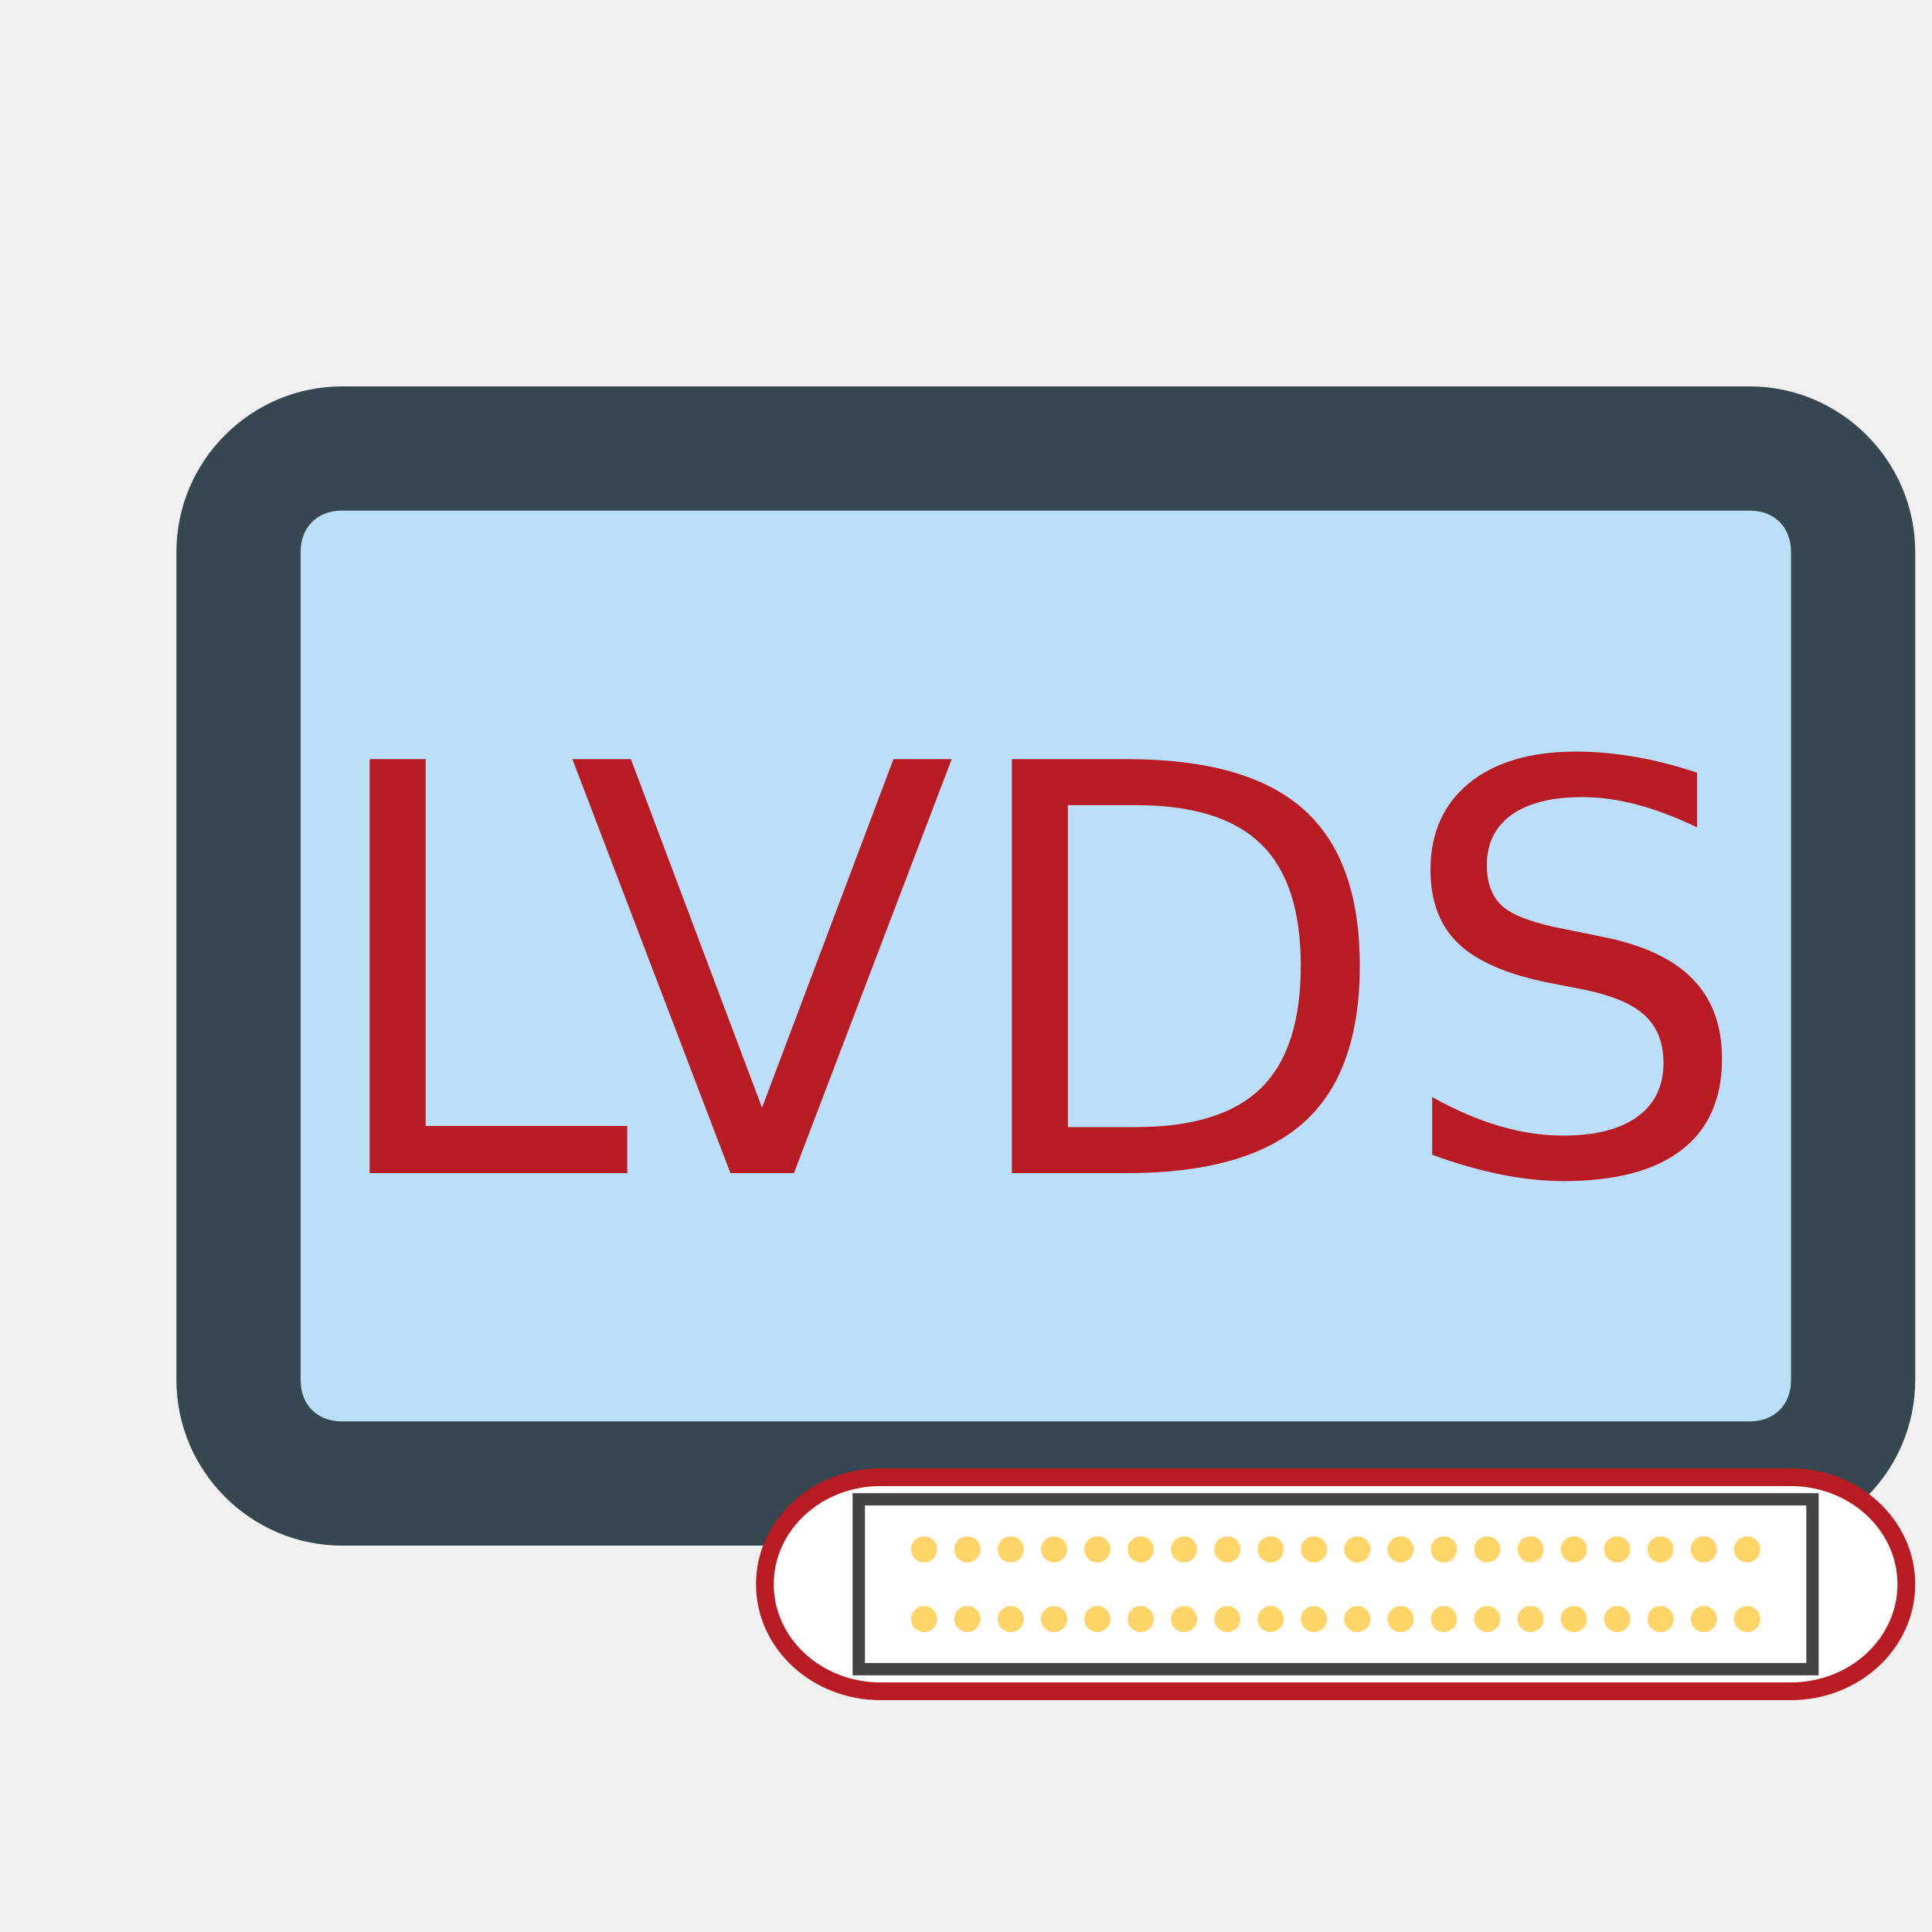
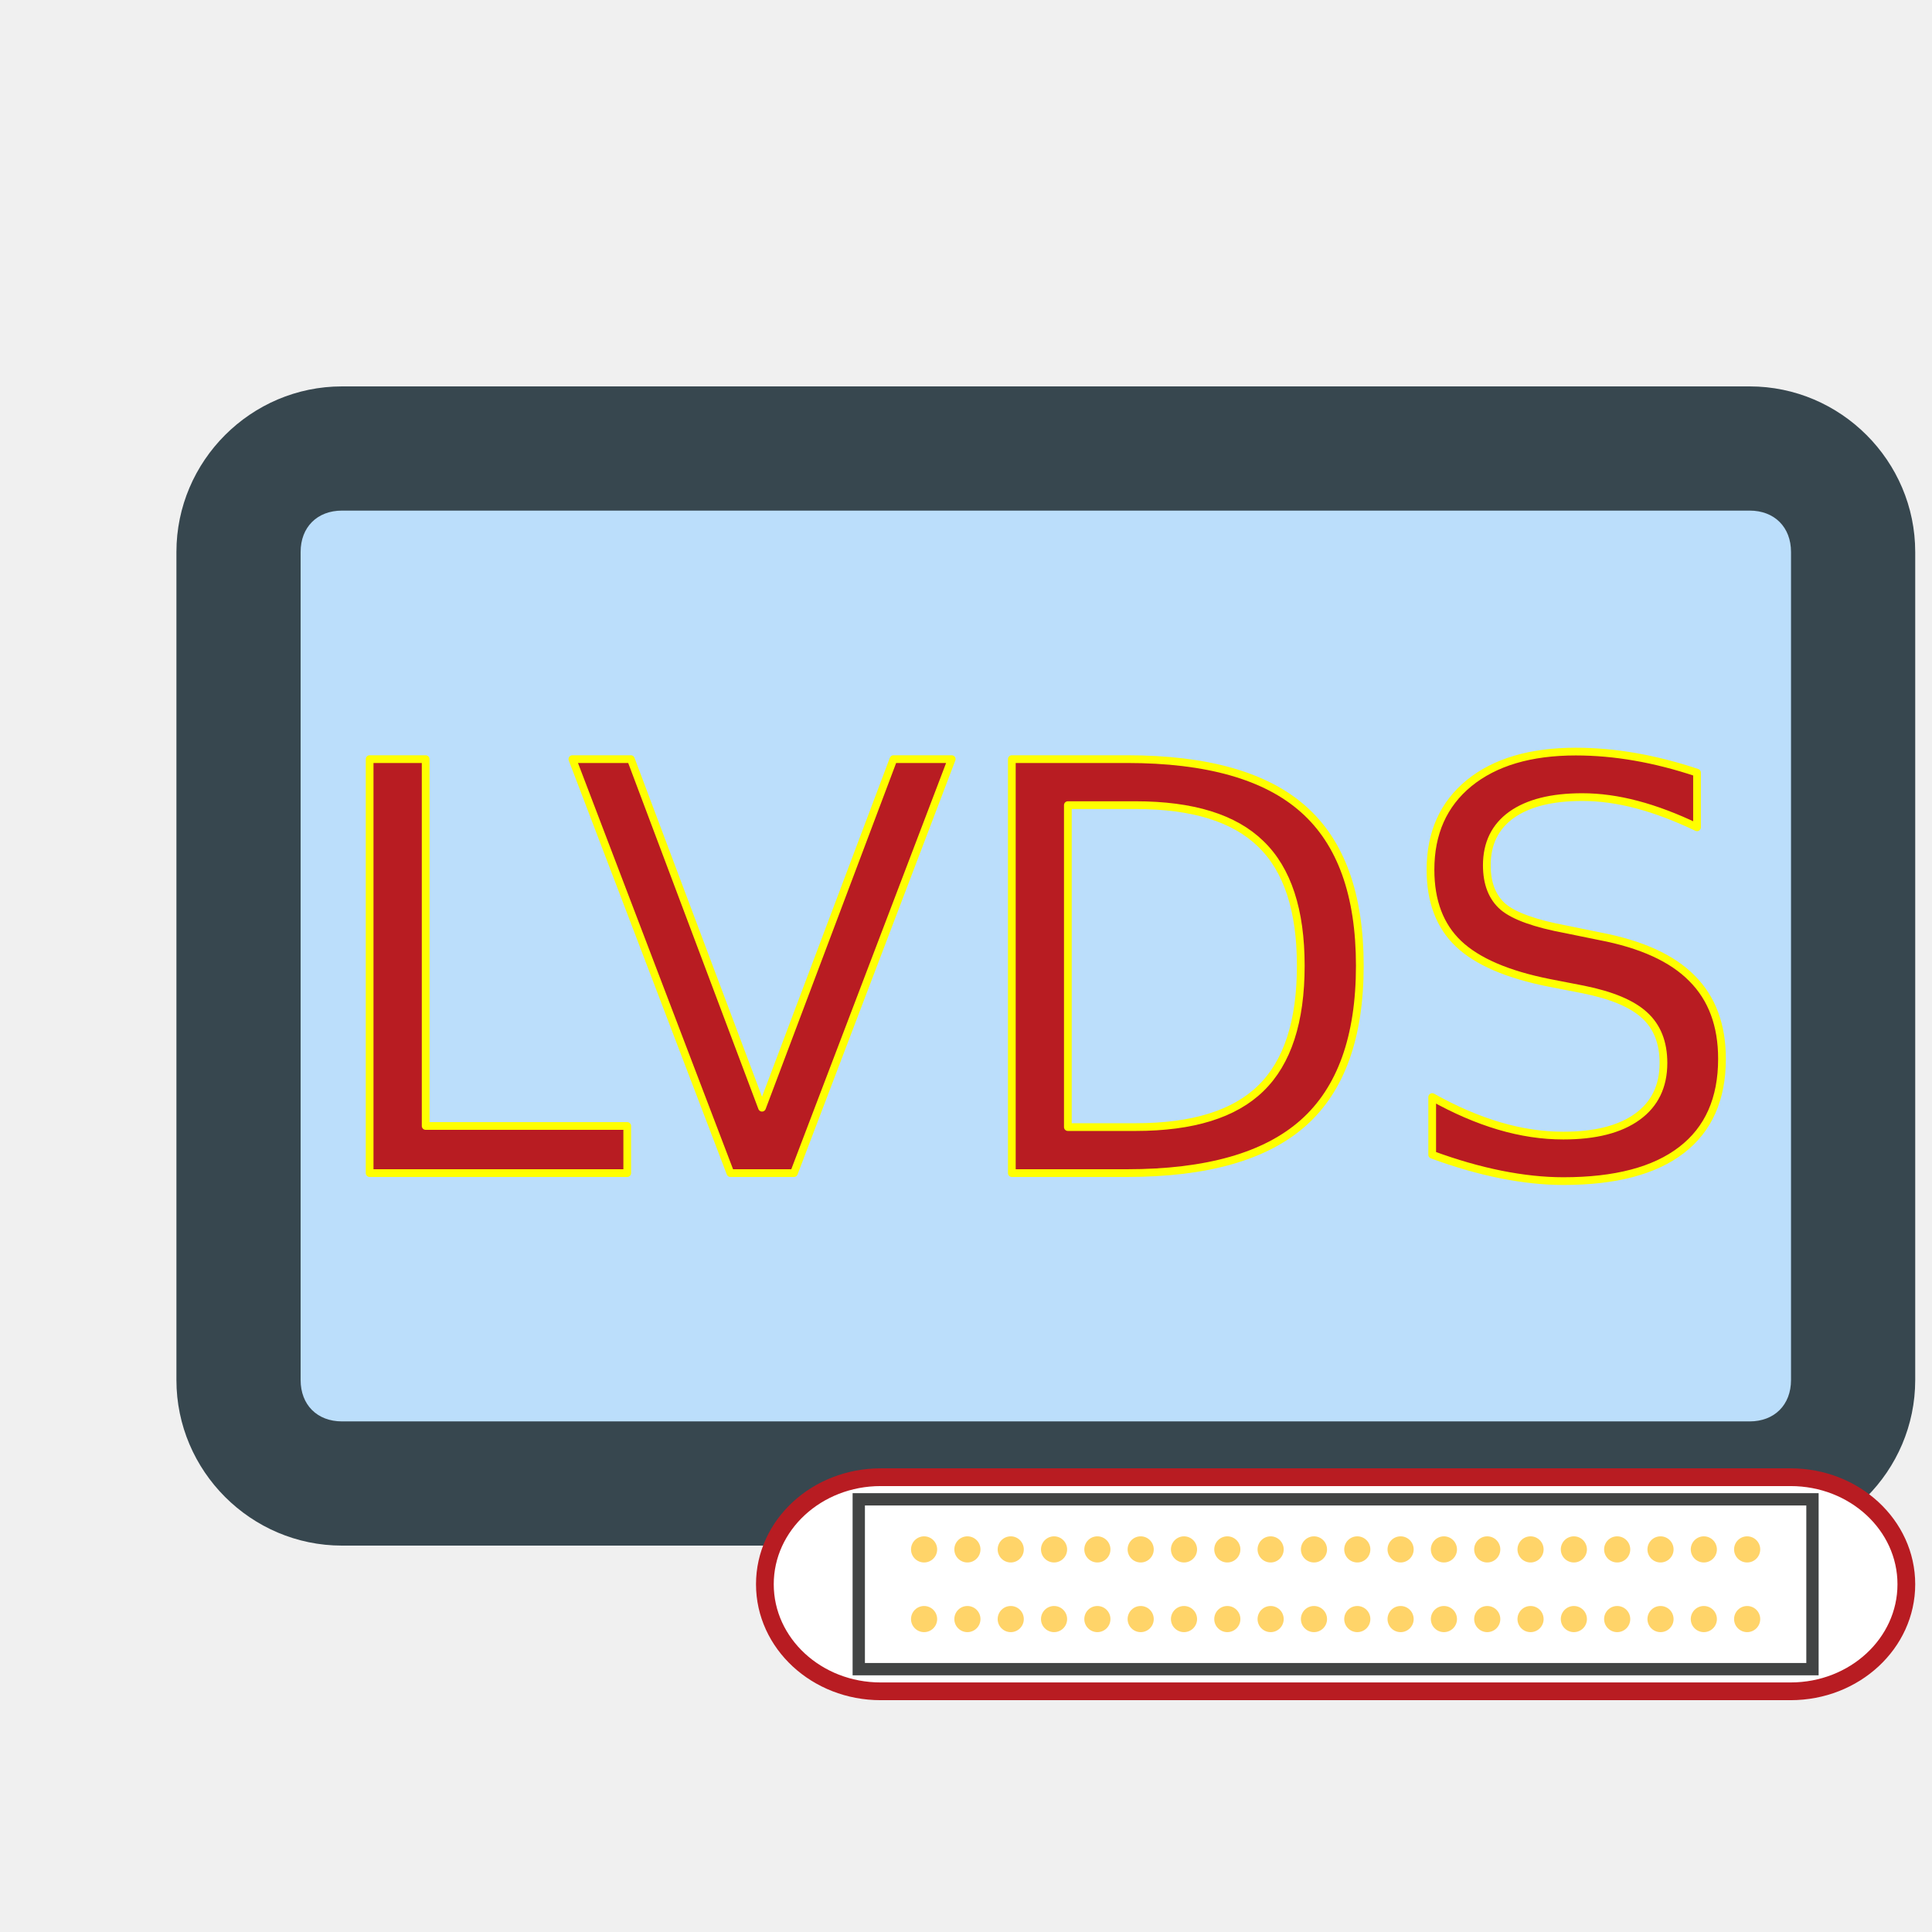
<svg xmlns="http://www.w3.org/2000/svg" version="1.1" id="Ebene_1" x="0px" y="0px" viewBox="0 0 50 50" xml:space="preserve" width="50" height="50">
  <defs id="defs11" />
  <style type="text/css" id="style3">
	.st0{fill:#37474F;}
	.st1{fill:#BBDEFB;}
</style>
  <g id="g4141" transform="matrix(1.071429,0,0,1.071429,1.351405,-56.42857)">
    <path style="fill:#37474f" id="path5" d="m 7,62 34,0 c 2.2,0 4,1.8 4,4 l 0,20 c 0,2.2 -1.8,4 -4,4 L 7,90 C 4.8,90 3,88.2 3,86 L 3,66 c 0,-2.2 1.8,-4 4,-4 z" class="st0" />
    <path style="fill:#bbdefb" id="path7" d="m 42,86 0,-20 c 0,-0.6 -0.4,-1 -1,-1 L 7,65 c -0.6,0 -1,0.4 -1,1 l 0,20 c 0,0.6 0.4,1 1,1 l 34,0 c 0.6,0 1,-0.4 1,-1 z" class="st1" />
  </g>
-   <g id="g4196">
-     <path d="m 9.566,19.646 1.45,0 0,9.494 5.217,0 0,1.22 -6.667,0 0,-10.714 z" style="font-style:normal;font-weight:normal;font-size:medium;line-height:125%;font-family:sans-serif;letter-spacing:0px;word-spacing:0px;fill:#b81c22;fill-opacity:1;stroke:none;stroke-width:1px;stroke-linecap:butt;stroke-linejoin:miter;stroke-opacity:1" id="path4184" />
-     <path d="m 18.903,30.36 -4.09,-10.714 1.514,0 3.394,9.021 3.402,-9.021 1.507,0 -4.083,10.714 -1.643,0 z" style="font-style:normal;font-weight:normal;font-size:medium;line-height:125%;font-family:sans-serif;letter-spacing:0px;word-spacing:0px;fill:#b81c22;fill-opacity:1;stroke:none;stroke-width:1px;stroke-linecap:butt;stroke-linejoin:miter;stroke-opacity:1" id="path4186" />
-     <path d="m 27.636,20.837 0,8.332 1.751,0 q 2.217,0 3.244,-1.005 1.033,-1.005 1.033,-3.172 0,-2.153 -1.033,-3.15 -1.026,-1.005 -3.244,-1.005 l -1.751,0 z m -1.45,-1.191 2.978,0 q 3.114,0 4.571,1.299 1.457,1.292 1.457,4.047 0,2.77 -1.464,4.069 -1.464,1.299 -4.564,1.299 l -2.978,0 0,-10.714 z" style="font-style:normal;font-weight:normal;font-size:medium;line-height:125%;font-family:sans-serif;letter-spacing:0px;word-spacing:0px;fill:#b81c22;fill-opacity:1;stroke:none;stroke-width:1px;stroke-linecap:butt;stroke-linejoin:miter;stroke-opacity:1" id="path4188" />
-     <path d="m 43.919,19.997 0,1.414 q -0.825,-0.395 -1.557,-0.588 -0.732,-0.194 -1.414,-0.194 -1.184,0 -1.83,0.459 -0.639,0.459 -0.639,1.306 0,0.71 0.423,1.076 0.431,0.359 1.622,0.581 l 0.876,0.179 q 1.622,0.309 2.39,1.091 0.775,0.775 0.775,2.081 0,1.557 -1.048,2.361 -1.041,0.804 -3.057,0.804 -0.761,0 -1.622,-0.172 -0.854,-0.172 -1.773,-0.51 l 0,-1.493 q 0.883,0.495 1.729,0.746 0.847,0.251 1.665,0.251 1.241,0 1.916,-0.488 0.675,-0.488 0.675,-1.392 0,-0.789 -0.488,-1.234 -0.481,-0.445 -1.586,-0.667 l -0.883,-0.172 q -1.622,-0.323 -2.347,-1.012 -0.725,-0.689 -0.725,-1.916 0,-1.421 0.997,-2.239 1.005,-0.818 2.763,-0.818 0.754,0 1.536,0.136 0.782,0.136 1.6,0.409 z" style="font-style:normal;font-weight:normal;font-size:medium;line-height:125%;font-family:sans-serif;letter-spacing:0px;word-spacing:0px;fill:#b81c22;fill-opacity:1;stroke:none;stroke-width:1px;stroke-linecap:butt;stroke-linejoin:miter;stroke-opacity:1" id="path4190" />
+   <g id="g4196" style="stroke:#ffff00;stroke-opacity:1;stroke-linejoin:round;stroke-linecap:round;stroke-width:0.2;stroke-miterlimit:4;stroke-dasharray:none">
+     <path d="m 9.566,19.646 1.45,0 0,9.494 5.217,0 0,1.22 -6.667,0 0,-10.714 z" style="font-style:normal;font-weight:normal;font-size:medium;line-height:125%;font-family:sans-serif;letter-spacing:0px;word-spacing:0px;fill:#b81c22;fill-opacity:1;stroke:#ffff00;stroke-width:0.2;stroke-linecap:round;stroke-linejoin:round;stroke-opacity:1;stroke-miterlimit:4;stroke-dasharray:none" id="path4184" />
+     <path d="m 18.903,30.36 -4.09,-10.714 1.514,0 3.394,9.021 3.402,-9.021 1.507,0 -4.083,10.714 -1.643,0 z" style="font-style:normal;font-weight:normal;font-size:medium;line-height:125%;font-family:sans-serif;letter-spacing:0px;word-spacing:0px;fill:#b81c22;fill-opacity:1;stroke:#ffff00;stroke-width:0.2;stroke-linecap:round;stroke-linejoin:round;stroke-opacity:1;stroke-miterlimit:4;stroke-dasharray:none" id="path4186" />
+     <path d="m 27.636,20.837 0,8.332 1.751,0 q 2.217,0 3.244,-1.005 1.033,-1.005 1.033,-3.172 0,-2.153 -1.033,-3.15 -1.026,-1.005 -3.244,-1.005 l -1.751,0 z m -1.45,-1.191 2.978,0 q 3.114,0 4.571,1.299 1.457,1.292 1.457,4.047 0,2.77 -1.464,4.069 -1.464,1.299 -4.564,1.299 l -2.978,0 0,-10.714 z" style="font-style:normal;font-weight:normal;font-size:medium;line-height:125%;font-family:sans-serif;letter-spacing:0px;word-spacing:0px;fill:#b81c22;fill-opacity:1;stroke:#ffff00;stroke-width:0.2;stroke-linecap:round;stroke-linejoin:round;stroke-opacity:1;stroke-miterlimit:4;stroke-dasharray:none" id="path4188" />
+     <path d="m 43.919,19.997 0,1.414 q -0.825,-0.395 -1.557,-0.588 -0.732,-0.194 -1.414,-0.194 -1.184,0 -1.83,0.459 -0.639,0.459 -0.639,1.306 0,0.71 0.423,1.076 0.431,0.359 1.622,0.581 l 0.876,0.179 q 1.622,0.309 2.39,1.091 0.775,0.775 0.775,2.081 0,1.557 -1.048,2.361 -1.041,0.804 -3.057,0.804 -0.761,0 -1.622,-0.172 -0.854,-0.172 -1.773,-0.51 l 0,-1.493 q 0.883,0.495 1.729,0.746 0.847,0.251 1.665,0.251 1.241,0 1.916,-0.488 0.675,-0.488 0.675,-1.392 0,-0.789 -0.488,-1.234 -0.481,-0.445 -1.586,-0.667 l -0.883,-0.172 q -1.622,-0.323 -2.347,-1.012 -0.725,-0.689 -0.725,-1.916 0,-1.421 0.997,-2.239 1.005,-0.818 2.763,-0.818 0.754,0 1.536,0.136 0.782,0.136 1.6,0.409 z" style="font-style:normal;font-weight:normal;font-size:medium;line-height:125%;font-family:sans-serif;letter-spacing:0px;word-spacing:0px;fill:#b81c22;fill-opacity:1;stroke:#ffff00;stroke-width:0.2;stroke-linecap:round;stroke-linejoin:round;stroke-opacity:1;stroke-miterlimit:4;stroke-dasharray:none" id="path4190" />
  </g>
  <g id="g4328" transform="translate(7.500001,16)">
    <rect style="opacity:1;fill:#ffffff;fill-opacity:1;stroke:#b81c22;stroke-width:0.459;stroke-linecap:butt;stroke-linejoin:miter;stroke-miterlimit:4;stroke-dasharray:none;stroke-dashoffset:0;stroke-opacity:1" id="rect4193" width="29.541" height="5.541" x="12.295" y="22.23" ry="2.77" rx="2.995" />
    <g transform="matrix(0.5607839,0,0,0.5607839,28.19145,10.9804)" id="g4583">
      <rect style="fill:#ffffff;stroke:#424444;stroke-width:0.568;stroke-miterlimit:10" x="-24.014" y="21.081" class="st7" width="44.013" height="7.838" id="rect13" />
      <g id="g4541" transform="translate(31.34847,-9.951571)">
        <circle style="fill:#ffd469" class="st4" cx="-52.348" cy="33.344" r="0.603" id="circle17" />
        <circle style="fill:#ffd469" class="st4" cx="-50.349" cy="33.344" r="0.603" id="circle19" />
        <circle style="fill:#ffd469" class="st4" cx="-48.349" cy="33.344" r="0.603" id="circle21" />
        <circle style="fill:#ffd469" class="st4" cx="-46.35" cy="33.344" r="0.603" id="circle23" />
        <circle style="fill:#ffd469" class="st4" cx="-44.351" cy="33.344" r="0.603" id="circle25" />
        <circle style="fill:#ffd469" class="st4" cx="-42.352" cy="33.344" r="0.603" id="circle27" />
        <circle style="fill:#ffd469" class="st4" cx="-40.353" cy="33.344" r="0.603" id="circle29" />
        <circle style="fill:#ffd469" class="st4" cx="-38.354" cy="33.344" r="0.603" id="circle31" />
        <circle style="fill:#ffd469" class="st4" cx="-36.355" cy="33.344" r="0.603" id="circle33" />
        <circle style="fill:#ffd469" class="st4" cx="-34.355" cy="33.344" r="0.603" id="circle35" />
        <circle style="fill:#ffd469" class="st4" cx="-32.356" cy="33.344" r="0.603" id="circle37" />
        <circle style="fill:#ffd469" class="st4" cx="-30.357" cy="33.344" r="0.603" id="circle39" />
        <circle style="fill:#ffd469" class="st4" cx="-28.358" cy="33.344" r="0.603" id="circle41" />
        <circle style="fill:#ffd469" class="st4" cx="-26.359" cy="33.344" r="0.603" id="circle43" />
        <circle style="fill:#ffd469" class="st4" cx="-24.36" cy="33.344" r="0.603" id="circle45" />
        <circle style="fill:#ffd469" class="st4" cx="-22.361" cy="33.344" r="0.603" id="circle47" />
        <circle style="fill:#ffd469" class="st4" cx="-20.362" cy="33.344" r="0.603" id="circle49" />
        <circle style="fill:#ffd469" class="st4" cx="-18.362" cy="33.344" r="0.603" id="circle51" />
        <circle style="fill:#ffd469" class="st4" cx="-16.363" cy="33.344" r="0.603" id="circle53" />
        <circle style="fill:#ffd469" class="st4" cx="-14.364" cy="33.344" r="0.603" id="circle55" />
        <circle style="fill:#ffd469" class="st4" cx="-52.348" cy="36.559" r="0.603" id="circle59" />
        <circle style="fill:#ffd469" class="st4" cx="-50.349" cy="36.559" r="0.603" id="circle61" />
        <circle style="fill:#ffd469" class="st4" cx="-48.349" cy="36.559" r="0.603" id="circle63" />
        <circle style="fill:#ffd469" class="st4" cx="-46.35" cy="36.559" r="0.603" id="circle65" />
        <circle style="fill:#ffd469" class="st4" cx="-44.351" cy="36.559" r="0.603" id="circle67" />
        <circle style="fill:#ffd469" class="st4" cx="-42.352" cy="36.559" r="0.603" id="circle69" />
        <circle style="fill:#ffd469" class="st4" cx="-40.353" cy="36.559" r="0.603" id="circle71" />
        <circle style="fill:#ffd469" class="st4" cx="-38.354" cy="36.559" r="0.603" id="circle73" />
        <circle style="fill:#ffd469" class="st4" cx="-36.355" cy="36.559" r="0.603" id="circle75" />
        <circle style="fill:#ffd469" class="st4" cx="-34.355" cy="36.559" r="0.603" id="circle77" />
        <circle style="fill:#ffd469" class="st4" cx="-32.356" cy="36.559" r="0.603" id="circle79" />
        <circle style="fill:#ffd469" class="st4" cx="-30.357" cy="36.559" r="0.603" id="circle81" />
        <circle style="fill:#ffd469" class="st4" cx="-28.358" cy="36.559" r="0.603" id="circle83" />
        <circle style="fill:#ffd469" class="st4" cx="-26.359" cy="36.559" r="0.603" id="circle85" />
        <circle style="fill:#ffd469" class="st4" cx="-24.36" cy="36.559" r="0.603" id="circle87" />
        <circle style="fill:#ffd469" class="st4" cx="-22.361" cy="36.559" r="0.603" id="circle89" />
        <circle style="fill:#ffd469" class="st4" cx="-20.362" cy="36.559" r="0.603" id="circle91" />
        <circle style="fill:#ffd469" class="st4" cx="-18.362" cy="36.559" r="0.603" id="circle93" />
        <circle style="fill:#ffd469" class="st4" cx="-16.363" cy="36.559" r="0.603" id="circle95" />
        <circle style="fill:#ffd469" class="st4" cx="-14.364" cy="36.559" r="0.603" id="circle97" />
      </g>
    </g>
  </g>
</svg>
